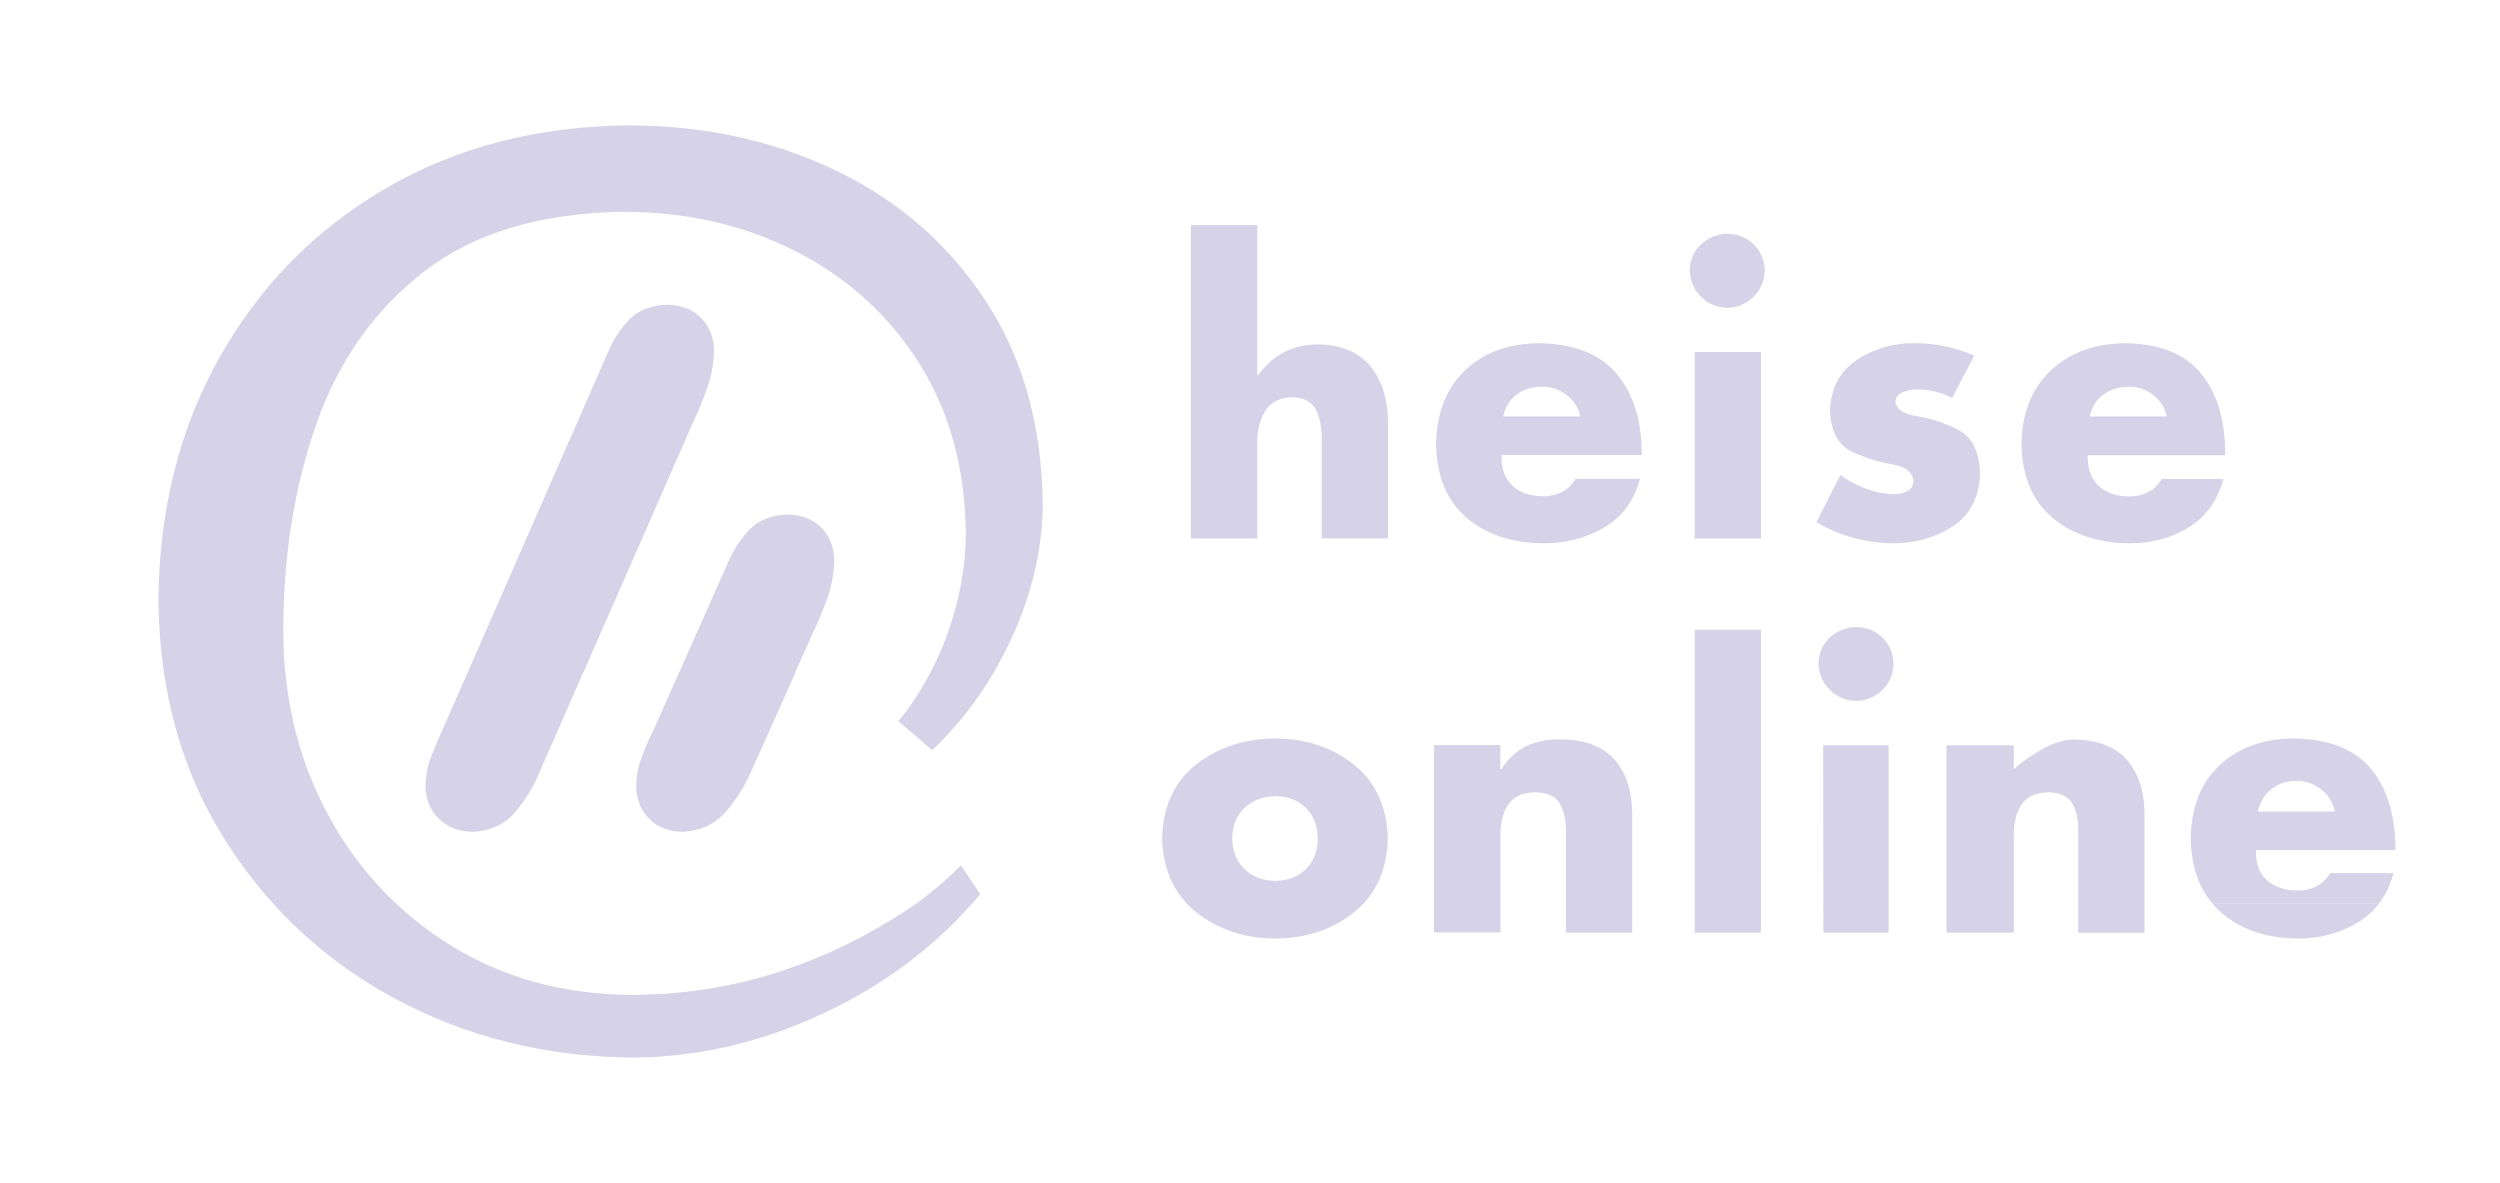
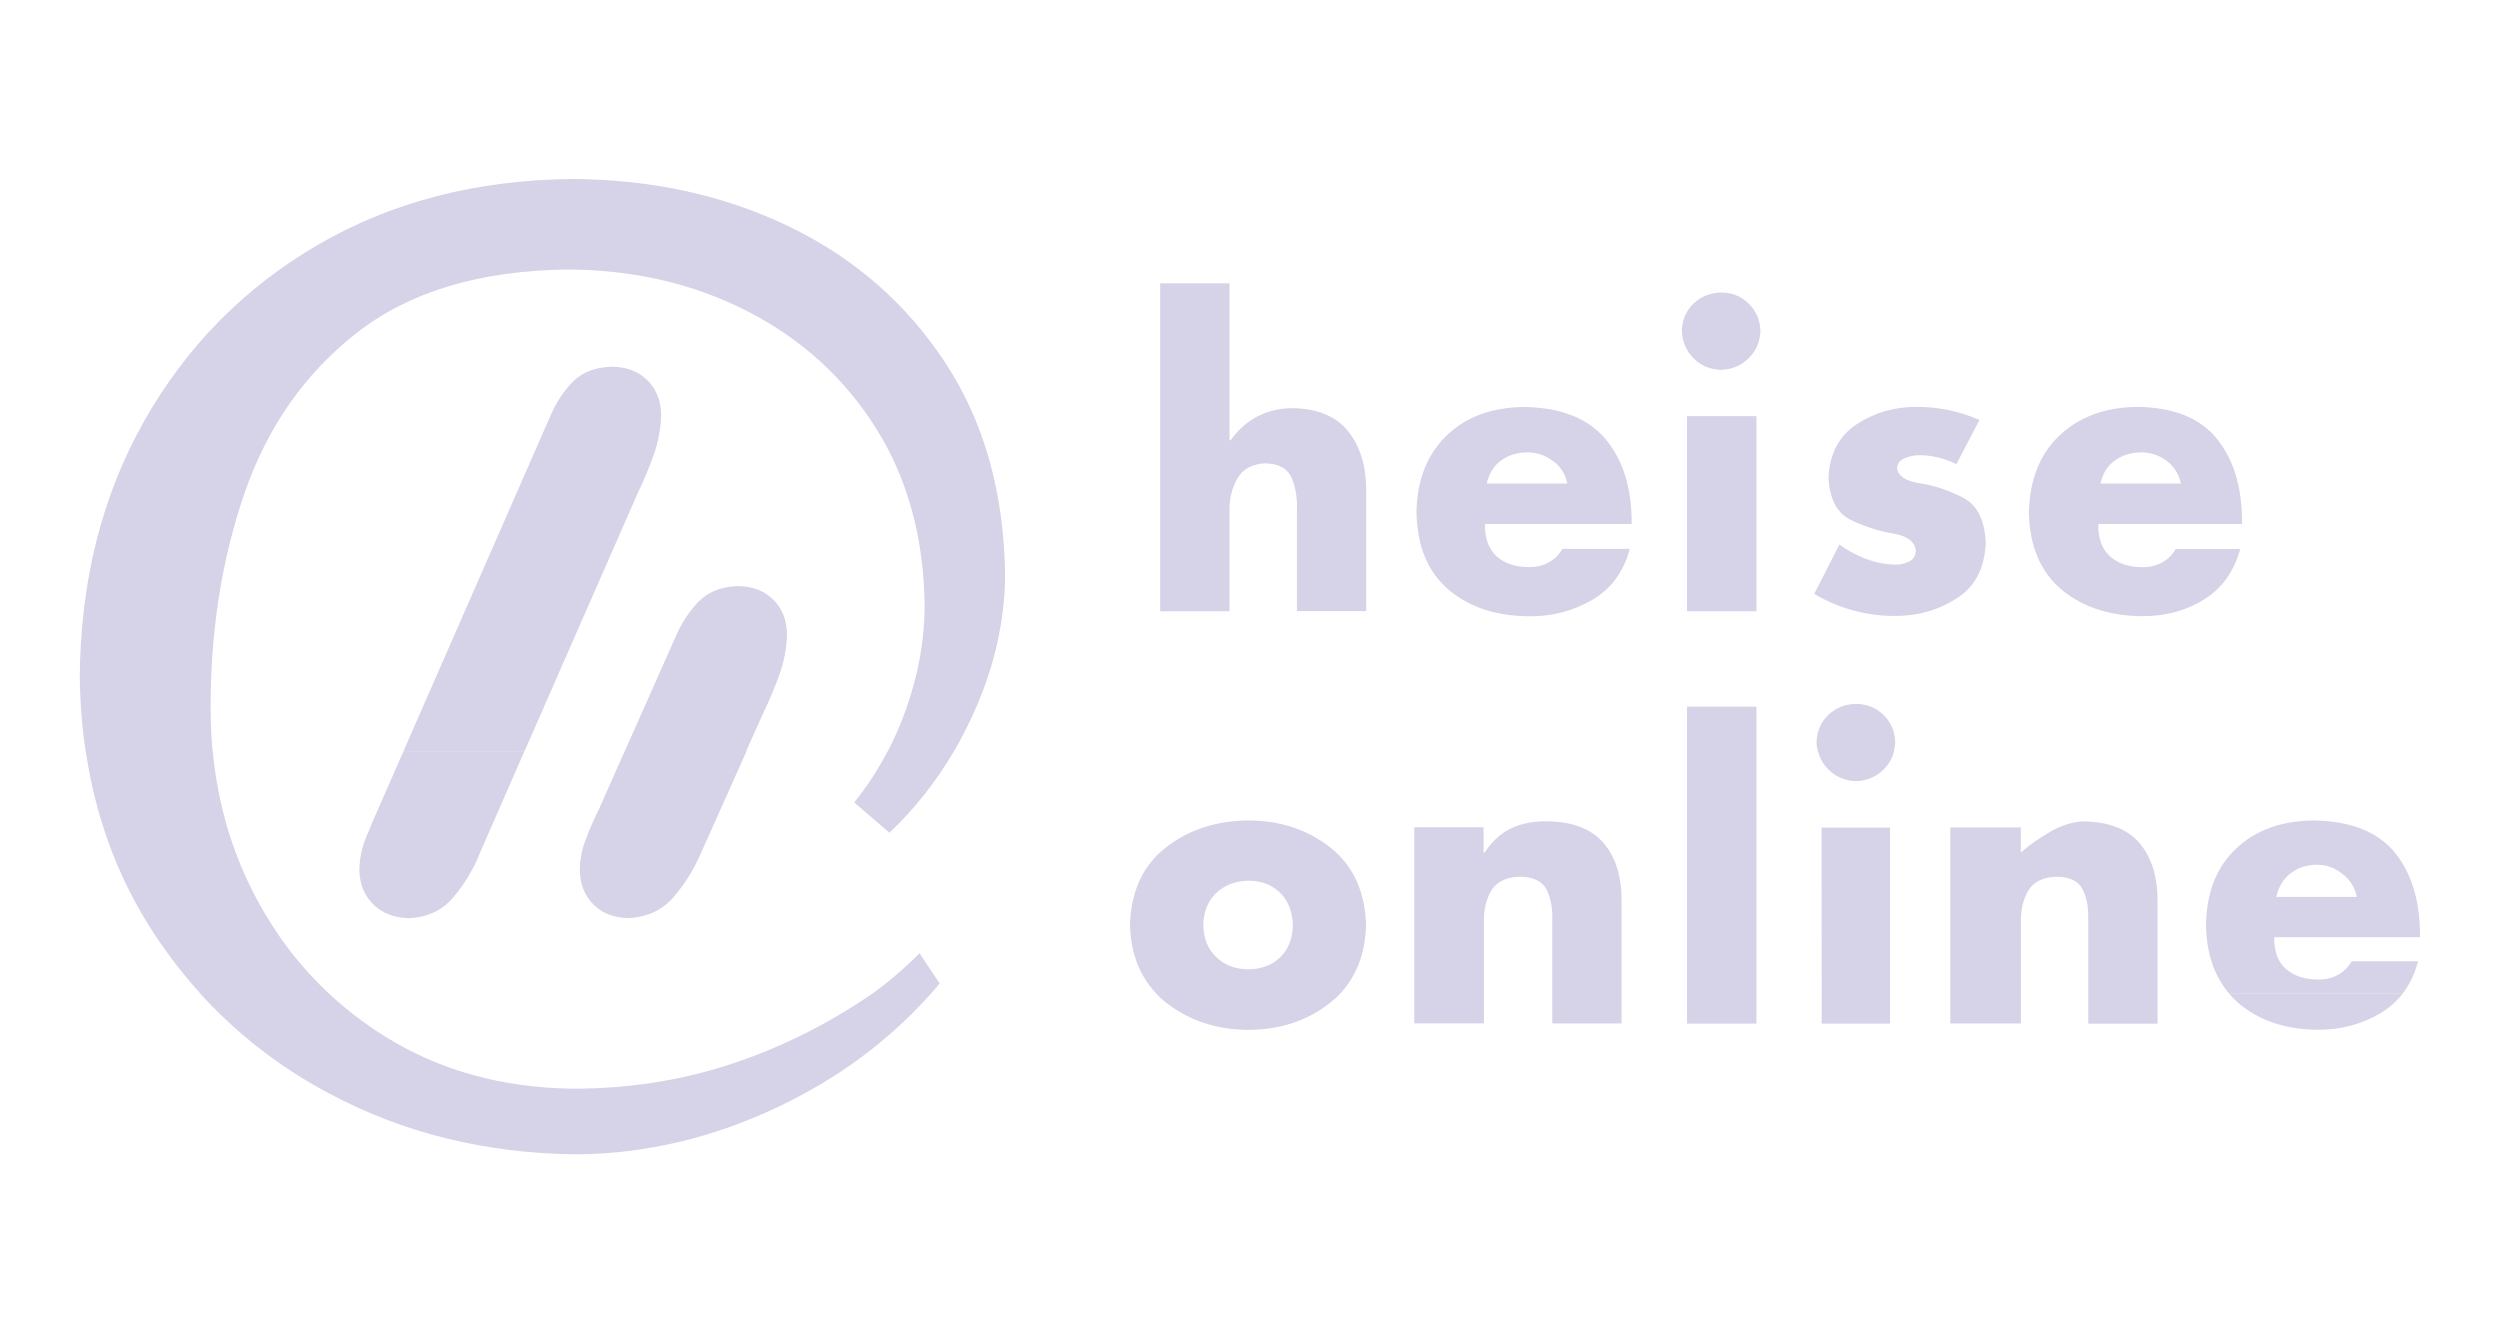
- <svg xmlns="http://www.w3.org/2000/svg" version="1.1" x="0px" y="0px" width="93px" height="44px" viewBox="-107.819 7.173 93 44" enable-background="new -107.819 7.173 93 44" xml:space="preserve">
+ <svg xmlns="http://www.w3.org/2000/svg" version="1.1" id="Ebene_1" x="0px" y="0px" width="150px" height="80px" viewBox="-28.5 -18 150 80" enable-background="new -28.5 -18 150 80" xml:space="preserve">
  <g id="svg2385">
    <g id="layer1_1_">
      <g id="g2584" transform="matrix(6.291827,0,0,6.291827,-1685.517,-1336.861)">
-         <path id="path959" fill="#D6D2E7" d="M252.368,218.958c0.204,0.225,0.444,0.413,0.721,0.562c0.423,0.228,0.894,0.345,1.414,0.349     c0.386-0.004,0.762-0.093,1.128-0.266c0.342-0.162,0.633-0.377,0.871-0.646l-0.329,0c-0.003,0.003-0.007,0.005-0.01,0.007     c-0.255,0.174-0.522,0.306-0.801,0.397c-0.279,0.091-0.575,0.137-0.887,0.137c-0.399-0.005-0.752-0.103-1.059-0.294     c-0.117-0.073-0.225-0.156-0.323-0.248H252.368z M257.77,218.958c0.017,0.018,0.036,0.035,0.057,0.052     c0.13,0.102,0.285,0.154,0.467,0.155c0.182-0.001,0.337-0.053,0.465-0.155c0.02-0.016,0.039-0.033,0.056-0.052H257.77z      M263.834,218.958c0.016,0.019,0.034,0.037,0.053,0.054c0.118,0.101,0.269,0.152,0.455,0.153c0.129,0,0.246-0.032,0.352-0.095     c0.049-0.03,0.091-0.067,0.125-0.111H263.834 M251.723,217.591c0.053,0.36,0.171,0.687,0.354,0.98     c0.087,0.139,0.184,0.268,0.291,0.386h0.726c-0.158-0.148-0.291-0.321-0.398-0.519c-0.141-0.259-0.226-0.541-0.255-0.848H251.723     z M253.519,217.591l-0.142,0.323c-0.024,0.054-0.048,0.109-0.071,0.167c-0.023,0.057-0.035,0.117-0.037,0.18     c0.002,0.081,0.028,0.146,0.08,0.196c0.051,0.05,0.118,0.075,0.199,0.077c0.107-0.005,0.192-0.045,0.255-0.121     c0.063-0.076,0.113-0.159,0.148-0.249l0.251-0.573H253.519z M254.769,217.591l-0.146,0.329c-0.027,0.054-0.051,0.109-0.073,0.166     s-0.034,0.115-0.035,0.175c0.001,0.081,0.027,0.146,0.077,0.196c0.05,0.05,0.115,0.075,0.196,0.077     c0.107-0.005,0.192-0.044,0.256-0.118c0.064-0.074,0.115-0.156,0.154-0.246l0.259-0.579H254.769z M256.255,217.591     c-0.054,0.104-0.117,0.2-0.189,0.289l0.199,0.171c0.141-0.133,0.262-0.286,0.364-0.459H256.255z M260.773,219.13h0.392v-1.791     h-0.392V219.13z M261.513,217.591c0.01,0.039,0.029,0.074,0.059,0.103c0.042,0.042,0.094,0.064,0.156,0.066     c0.061-0.002,0.113-0.024,0.156-0.066c0.03-0.03,0.049-0.064,0.059-0.103H261.513z M256.502,218.958     c0.016-0.018,0.032-0.036,0.047-0.055l-0.114-0.171c-0.082,0.083-0.17,0.158-0.263,0.226L256.502,218.958z M258.815,218.958     c0.091-0.098,0.14-0.226,0.144-0.385c-0.006-0.189-0.072-0.334-0.2-0.436c-0.128-0.102-0.283-0.154-0.465-0.155     c-0.182,0.001-0.338,0.052-0.467,0.153c-0.13,0.101-0.197,0.247-0.203,0.438c0.005,0.159,0.054,0.287,0.147,0.385H258.815z      M259.625,219.13l0-0.574c-0.001-0.07,0.013-0.13,0.043-0.179c0.03-0.049,0.084-0.075,0.162-0.077     c0.077,0.002,0.128,0.027,0.151,0.076c0.023,0.048,0.034,0.106,0.031,0.174v0.58h0.392v-0.688     c0.001-0.141-0.033-0.251-0.102-0.332c-0.068-0.08-0.175-0.121-0.319-0.123c-0.077-0.001-0.144,0.012-0.202,0.039     c-0.058,0.027-0.108,0.073-0.151,0.137h-0.006v-0.142h-0.392v1.108H259.625z M261.534,219.13h0.386v-1.108h-0.387L261.534,219.13     z M262.66,219.13v-0.574c-0.001-0.07,0.013-0.13,0.043-0.179c0.03-0.049,0.084-0.075,0.162-0.077     c0.072,0.002,0.12,0.025,0.143,0.07c0.024,0.045,0.034,0.099,0.033,0.164v0.597h0.392l0-0.688     c0.001-0.141-0.033-0.251-0.102-0.332c-0.068-0.08-0.175-0.121-0.319-0.123c-0.062,0.003-0.125,0.023-0.189,0.06     c-0.064,0.038-0.119,0.076-0.163,0.116v-0.142h-0.398l0,1.108H262.66z M264.819,218.958c0.039-0.051,0.067-0.111,0.086-0.18     h-0.375c-0.02,0.034-0.047,0.06-0.079,0.077c-0.032,0.017-0.069,0.026-0.109,0.026c-0.078,0-0.139-0.02-0.185-0.06     c-0.045-0.04-0.067-0.099-0.065-0.179h0.824c0.001-0.202-0.047-0.361-0.143-0.479c-0.097-0.118-0.25-0.178-0.459-0.181     c-0.182,0.002-0.328,0.055-0.438,0.159c-0.11,0.104-0.167,0.248-0.17,0.432c0.003,0.16,0.046,0.288,0.129,0.385H264.819z      M264.558,218.414h-0.455c0.013-0.057,0.04-0.102,0.082-0.134c0.042-0.032,0.093-0.048,0.151-0.048     c0.053,0.001,0.101,0.019,0.143,0.053C264.522,218.319,264.548,218.362,264.558,218.414z M258.545,218.573     c-0.001,0.075-0.024,0.135-0.07,0.181c-0.045,0.045-0.105,0.068-0.181,0.07c-0.075-0.001-0.136-0.024-0.183-0.07     c-0.047-0.045-0.071-0.105-0.072-0.181c0.001-0.075,0.026-0.135,0.072-0.18c0.047-0.045,0.108-0.068,0.183-0.07     c0.075,0.001,0.135,0.024,0.181,0.07C258.52,218.438,258.543,218.498,258.545,218.573 M252.44,217.591     c-0.007-0.073-0.011-0.147-0.011-0.223c-0.003-0.446,0.061-0.857,0.191-1.234c0.13-0.377,0.343-0.681,0.639-0.911     c0.296-0.23,0.692-0.349,1.188-0.355c0.376,0.002,0.715,0.081,1.018,0.237c0.303,0.156,0.545,0.376,0.724,0.66     c0.179,0.284,0.271,0.62,0.275,1.007c-0.001,0.194-0.037,0.39-0.107,0.586c-0.029,0.082-0.063,0.159-0.102,0.234h0.374     c0.038-0.065,0.073-0.133,0.106-0.204c0.119-0.26,0.181-0.522,0.184-0.786c-0.005-0.47-0.118-0.872-0.337-1.206     c-0.219-0.334-0.512-0.591-0.88-0.769c-0.368-0.178-0.777-0.268-1.227-0.27c-0.543,0.005-1.023,0.129-1.44,0.372     c-0.417,0.243-0.744,0.576-0.982,0.997c-0.238,0.422-0.359,0.903-0.363,1.444c0.002,0.146,0.013,0.286,0.033,0.422H252.44z      M254.203,217.591l0.641-1.462c0.033-0.068,0.062-0.139,0.089-0.213c0.026-0.073,0.04-0.148,0.042-0.225     c-0.001-0.081-0.027-0.146-0.077-0.196c-0.05-0.05-0.115-0.075-0.196-0.077c-0.095,0.002-0.169,0.029-0.224,0.083     c-0.054,0.054-0.099,0.123-0.134,0.207l-0.825,1.883H254.203z M255.455,217.591l0.1-0.223c0.033-0.068,0.062-0.139,0.089-0.212     c0.026-0.073,0.04-0.148,0.042-0.225c-0.001-0.081-0.027-0.147-0.077-0.196c-0.05-0.05-0.115-0.075-0.196-0.077     c-0.095,0.002-0.169,0.031-0.224,0.085c-0.054,0.055-0.099,0.123-0.134,0.205l-0.286,0.644H255.455z M261.942,217.591     c0.004-0.017,0.007-0.034,0.007-0.052c-0.002-0.061-0.024-0.112-0.066-0.153c-0.042-0.041-0.094-0.062-0.156-0.063     c-0.061,0.002-0.113,0.023-0.156,0.063c-0.042,0.041-0.064,0.091-0.066,0.153c0,0.018,0.003,0.036,0.007,0.052H261.942z      M263.91,216.305c0.001-0.199-0.045-0.358-0.14-0.477c-0.095-0.119-0.245-0.18-0.451-0.183c-0.182,0.002-0.329,0.056-0.441,0.162     c-0.112,0.106-0.169,0.251-0.173,0.435c0.004,0.191,0.066,0.336,0.185,0.436c0.119,0.099,0.272,0.149,0.458,0.15     c0.129,0,0.244-0.031,0.346-0.094c0.102-0.063,0.171-0.159,0.205-0.286h-0.364c-0.02,0.034-0.047,0.06-0.079,0.077     c-0.032,0.017-0.069,0.026-0.109,0.026c-0.078,0-0.139-0.021-0.185-0.062c-0.045-0.042-0.067-0.102-0.065-0.182H263.91z      M261.188,215.214c-0.002-0.061-0.024-0.112-0.066-0.153c-0.042-0.041-0.094-0.062-0.156-0.063     c-0.061,0.002-0.113,0.023-0.156,0.063c-0.042,0.041-0.064,0.091-0.066,0.153c0.002,0.061,0.024,0.113,0.066,0.156     c0.042,0.042,0.094,0.064,0.156,0.066c0.061-0.002,0.113-0.024,0.156-0.066C261.164,215.327,261.186,215.275,261.188,215.214z      M262.461,216.413c-0.006-0.13-0.049-0.215-0.13-0.256c-0.08-0.041-0.161-0.068-0.241-0.08c-0.08-0.012-0.124-0.041-0.13-0.085     c0.002-0.028,0.017-0.047,0.045-0.058c0.028-0.011,0.055-0.016,0.08-0.016c0.037,0,0.074,0.004,0.109,0.013     c0.036,0.009,0.069,0.021,0.101,0.038l0.131-0.25c-0.114-0.05-0.233-0.075-0.358-0.074c-0.125,0-0.237,0.033-0.337,0.099     c-0.099,0.066-0.152,0.166-0.158,0.299c0.006,0.124,0.049,0.204,0.128,0.242c0.079,0.037,0.159,0.063,0.238,0.076     c0.079,0.013,0.122,0.046,0.128,0.097c-0.002,0.031-0.015,0.052-0.04,0.063c-0.025,0.011-0.051,0.017-0.079,0.016     c-0.055-0.001-0.11-0.012-0.165-0.033c-0.055-0.021-0.104-0.048-0.148-0.08l-0.142,0.279c0.068,0.04,0.14,0.071,0.216,0.092     c0.076,0.021,0.153,0.032,0.233,0.033c0.133,0.001,0.252-0.032,0.355-0.099C262.401,216.663,262.455,216.557,262.461,216.413z      M260.773,216.8h0.392v-1.103h-0.392V216.8z M260.46,216.305c0.001-0.202-0.049-0.361-0.148-0.479     c-0.1-0.118-0.253-0.178-0.46-0.181c-0.182,0.002-0.328,0.056-0.438,0.162c-0.11,0.106-0.167,0.251-0.17,0.435     c0.004,0.191,0.064,0.336,0.182,0.436c0.117,0.099,0.269,0.149,0.455,0.15c0.129,0.001,0.247-0.03,0.355-0.092     c0.107-0.062,0.178-0.158,0.214-0.289h-0.381c-0.02,0.034-0.046,0.06-0.079,0.077c-0.032,0.017-0.069,0.026-0.109,0.026     c-0.078,0-0.139-0.021-0.185-0.062c-0.045-0.042-0.067-0.102-0.065-0.182H260.46z M258.96,216.8v-0.682     c0-0.136-0.033-0.247-0.101-0.333c-0.068-0.086-0.172-0.13-0.314-0.133c-0.149,0.001-0.266,0.062-0.352,0.182h-0.006v-0.887     h-0.392v1.853h0.392v-0.568c-0.001-0.068,0.014-0.129,0.045-0.183c0.031-0.053,0.084-0.082,0.16-0.085     c0.077,0.003,0.126,0.032,0.148,0.087c0.022,0.054,0.031,0.115,0.028,0.18v0.568H258.96z M263.564,216.078h-0.455     c0.013-0.057,0.04-0.101,0.083-0.131c0.042-0.03,0.093-0.045,0.151-0.045c0.053,0.001,0.1,0.017,0.143,0.05     C263.527,215.984,263.553,216.026,263.564,216.078z M260.096,216.078h-0.455c0.013-0.057,0.04-0.101,0.082-0.131     c0.042-0.03,0.093-0.045,0.151-0.045c0.053,0.001,0.1,0.017,0.143,0.05C260.06,215.984,260.086,216.026,260.096,216.078" />
+         <path id="path959" fill="#D6D2E7" d="M265.266,219.086c0.344,0.379,0.749,0.697,1.217,0.948c0.714,0.385,1.508,0.582,2.386,0.589     c0.651-0.007,1.286-0.157,1.904-0.449c0.577-0.273,1.068-0.636,1.47-1.09h-0.555c-0.005,0.005-0.012,0.009-0.017,0.012     c-0.43,0.294-0.881,0.516-1.352,0.67c-0.471,0.154-0.97,0.231-1.497,0.231c-0.673-0.009-1.269-0.174-1.787-0.496     c-0.197-0.123-0.38-0.263-0.545-0.418h-1.223V219.086z M274.381,219.086c0.029,0.03,0.061,0.059,0.096,0.088     c0.219,0.172,0.481,0.26,0.788,0.262c0.307-0.002,0.569-0.089,0.784-0.262c0.034-0.027,0.066-0.056,0.095-0.088H274.381z      M284.613,219.086c0.027,0.032,0.057,0.062,0.089,0.091c0.199,0.17,0.454,0.257,0.768,0.258c0.218,0,0.415-0.054,0.594-0.16     c0.083-0.051,0.153-0.113,0.211-0.187h-1.662 M264.178,216.779c0.09,0.607,0.289,1.159,0.597,1.654     c0.147,0.234,0.311,0.452,0.491,0.651h1.225c-0.267-0.25-0.491-0.541-0.672-0.876c-0.238-0.437-0.381-0.913-0.43-1.431h-1.212     V216.779z M267.208,216.779l-0.239,0.545c-0.041,0.091-0.081,0.184-0.12,0.282c-0.039,0.096-0.059,0.197-0.062,0.304     c0.003,0.137,0.047,0.246,0.135,0.331c0.086,0.084,0.199,0.126,0.336,0.13c0.181-0.008,0.324-0.076,0.43-0.205     c0.106-0.128,0.191-0.268,0.25-0.42l0.423-0.967H267.208z M269.317,216.779l-0.246,0.555c-0.046,0.091-0.086,0.184-0.123,0.28     c-0.037,0.096-0.057,0.194-0.059,0.295c0.002,0.137,0.046,0.246,0.13,0.331c0.084,0.084,0.194,0.126,0.331,0.13     c0.181-0.008,0.324-0.075,0.432-0.199c0.108-0.124,0.194-0.263,0.26-0.415l0.437-0.977H269.317z M271.825,216.779     c-0.091,0.175-0.197,0.337-0.319,0.488l0.336,0.289c0.238-0.224,0.442-0.483,0.614-0.775h-0.631V216.779z M279.448,219.376h0.662     v-3.022h-0.662V219.376z M280.697,216.779c0.017,0.066,0.049,0.125,0.1,0.174c0.071,0.071,0.159,0.108,0.263,0.111     c0.103-0.003,0.191-0.041,0.263-0.111c0.051-0.051,0.083-0.108,0.099-0.174H280.697z M272.242,219.086     c0.027-0.03,0.054-0.061,0.079-0.093l-0.192-0.288c-0.138,0.14-0.287,0.267-0.444,0.382H272.242z M276.144,219.086     c0.153-0.165,0.236-0.382,0.243-0.65c-0.01-0.319-0.121-0.564-0.337-0.736c-0.216-0.172-0.477-0.26-0.784-0.261     c-0.307,0.002-0.57,0.088-0.788,0.258c-0.219,0.17-0.332,0.417-0.342,0.739c0.008,0.268,0.091,0.484,0.248,0.65H276.144z      M277.511,219.376v-0.969c-0.002-0.118,0.022-0.219,0.072-0.302c0.051-0.083,0.142-0.126,0.273-0.13     c0.13,0.003,0.216,0.046,0.255,0.128c0.039,0.081,0.057,0.179,0.052,0.294v0.978h0.661v-1.161     c0.002-0.238-0.055-0.423-0.172-0.56c-0.115-0.135-0.296-0.204-0.538-0.207c-0.13-0.002-0.243,0.02-0.341,0.066     c-0.097,0.045-0.182,0.123-0.255,0.231h-0.01v-0.24h-0.661v1.87h0.663V219.376z M280.732,219.376h0.652v-1.869h-0.653     L280.732,219.376z M282.632,219.376v-0.969c-0.002-0.118,0.022-0.219,0.072-0.302c0.051-0.083,0.142-0.126,0.273-0.13     c0.121,0.003,0.203,0.042,0.242,0.119c0.04,0.075,0.057,0.166,0.055,0.276v1.007h0.661v-1.161     c0.002-0.238-0.056-0.424-0.172-0.561c-0.115-0.135-0.295-0.204-0.538-0.207c-0.105,0.005-0.211,0.039-0.319,0.102     c-0.108,0.064-0.201,0.128-0.275,0.196v-0.24h-0.672v1.869H282.632z M286.275,219.086c0.066-0.086,0.113-0.188,0.145-0.304     h-0.633c-0.034,0.057-0.079,0.101-0.133,0.13c-0.054,0.029-0.116,0.044-0.184,0.044c-0.132,0-0.235-0.034-0.312-0.102     c-0.076-0.068-0.113-0.167-0.11-0.302h1.39c0.002-0.341-0.079-0.609-0.241-0.808c-0.164-0.199-0.422-0.3-0.774-0.305     c-0.307,0.003-0.554,0.093-0.739,0.268c-0.186,0.175-0.282,0.418-0.287,0.729c0.005,0.27,0.078,0.486,0.218,0.65H286.275z      M285.835,218.168h-0.768c0.022-0.096,0.067-0.172,0.138-0.226c0.071-0.054,0.157-0.081,0.255-0.081     c0.09,0.002,0.17,0.032,0.241,0.09C285.774,218.007,285.818,218.08,285.835,218.168z M275.689,218.436     c-0.002,0.126-0.04,0.228-0.118,0.305c-0.076,0.076-0.177,0.115-0.305,0.118c-0.126-0.002-0.229-0.04-0.309-0.118     c-0.079-0.076-0.12-0.177-0.122-0.305c0.002-0.127,0.044-0.228,0.122-0.304c0.079-0.076,0.182-0.115,0.309-0.119     c0.126,0.002,0.228,0.041,0.305,0.119C275.646,218.208,275.685,218.309,275.689,218.436 M265.388,216.779     c-0.012-0.123-0.019-0.248-0.019-0.376c-0.005-0.753,0.103-1.446,0.322-2.082c0.219-0.636,0.579-1.149,1.078-1.537     c0.499-0.388,1.168-0.589,2.005-0.599c0.634,0.003,1.206,0.137,1.718,0.4c0.511,0.263,0.92,0.634,1.222,1.114     c0.302,0.479,0.457,1.046,0.464,1.699c-0.002,0.327-0.062,0.658-0.181,0.989c-0.049,0.138-0.106,0.268-0.172,0.395h0.631     c0.064-0.11,0.123-0.224,0.179-0.345c0.201-0.438,0.305-0.88,0.31-1.326c-0.008-0.793-0.199-1.471-0.569-2.035     c-0.37-0.564-0.864-0.997-1.485-1.298c-0.621-0.3-1.311-0.452-2.07-0.456c-0.916,0.008-1.726,0.218-2.43,0.628     c-0.704,0.41-1.255,0.972-1.657,1.682c-0.402,0.712-0.606,1.524-0.613,2.437c0.003,0.246,0.022,0.482,0.056,0.712h1.21V216.779z      M268.362,216.779l1.082-2.467c0.056-0.115,0.105-0.235,0.15-0.359c0.044-0.123,0.067-0.25,0.071-0.38     c-0.002-0.137-0.046-0.246-0.13-0.331c-0.085-0.084-0.194-0.126-0.331-0.13c-0.16,0.003-0.285,0.049-0.378,0.14     c-0.091,0.091-0.167,0.207-0.226,0.349l-1.392,3.177H268.362L268.362,216.779z M270.475,216.779l0.169-0.376     c0.056-0.115,0.105-0.234,0.15-0.358c0.044-0.123,0.068-0.25,0.071-0.38c-0.002-0.137-0.046-0.248-0.13-0.331     c-0.084-0.084-0.194-0.126-0.331-0.13c-0.16,0.003-0.285,0.052-0.378,0.144c-0.091,0.093-0.167,0.207-0.226,0.346l-0.483,1.087     h1.158V216.779z M281.421,216.779c0.007-0.029,0.012-0.057,0.012-0.088c-0.003-0.103-0.041-0.189-0.111-0.258     c-0.071-0.069-0.159-0.105-0.264-0.106c-0.103,0.003-0.191,0.038-0.263,0.106c-0.071,0.069-0.108,0.154-0.112,0.258     c0,0.03,0.005,0.061,0.012,0.088H281.421z M284.741,214.609c0.002-0.336-0.076-0.604-0.236-0.805     c-0.16-0.201-0.413-0.304-0.761-0.309c-0.307,0.003-0.555,0.094-0.744,0.273c-0.189,0.179-0.285,0.424-0.292,0.734     c0.007,0.322,0.111,0.567,0.312,0.736c0.201,0.167,0.459,0.251,0.773,0.253c0.218,0,0.412-0.052,0.584-0.158     c0.172-0.106,0.288-0.269,0.346-0.483h-0.614c-0.034,0.057-0.079,0.102-0.133,0.13c-0.054,0.029-0.116,0.044-0.184,0.044     c-0.132,0-0.235-0.036-0.312-0.105c-0.076-0.071-0.113-0.172-0.11-0.307h1.372V214.609z M280.148,212.768     c-0.004-0.103-0.041-0.189-0.112-0.258c-0.07-0.069-0.158-0.105-0.263-0.106c-0.103,0.003-0.191,0.039-0.263,0.106     c-0.071,0.069-0.108,0.153-0.111,0.258c0.003,0.103,0.04,0.191,0.111,0.263c0.07,0.071,0.159,0.108,0.263,0.111     c0.103-0.003,0.19-0.04,0.263-0.111C280.108,212.959,280.145,212.871,280.148,212.768z M282.297,214.791     c-0.011-0.219-0.083-0.362-0.22-0.432c-0.135-0.069-0.272-0.115-0.407-0.135c-0.135-0.02-0.209-0.069-0.219-0.143     c0.003-0.047,0.029-0.079,0.076-0.098c0.047-0.019,0.093-0.027,0.135-0.027c0.062,0,0.124,0.007,0.184,0.022     c0.061,0.015,0.116,0.035,0.17,0.064l0.221-0.422c-0.192-0.084-0.393-0.126-0.604-0.125c-0.211,0-0.4,0.056-0.569,0.167     c-0.167,0.111-0.256,0.28-0.267,0.505c0.01,0.209,0.083,0.344,0.216,0.408c0.133,0.062,0.268,0.106,0.401,0.128     c0.134,0.022,0.206,0.077,0.216,0.163c-0.004,0.052-0.025,0.088-0.068,0.106c-0.042,0.019-0.086,0.029-0.133,0.027     c-0.093-0.002-0.186-0.02-0.278-0.056c-0.093-0.035-0.175-0.081-0.25-0.135l-0.24,0.471c0.115,0.067,0.237,0.12,0.364,0.155     c0.128,0.035,0.258,0.054,0.393,0.055c0.224,0.002,0.425-0.054,0.599-0.167C282.195,215.213,282.286,215.034,282.297,214.791z      M279.448,215.444h0.662v-1.861h-0.662V215.444z M278.92,214.609c0.002-0.341-0.083-0.609-0.25-0.808     c-0.169-0.199-0.427-0.3-0.776-0.305c-0.307,0.003-0.553,0.094-0.739,0.273c-0.186,0.179-0.282,0.424-0.287,0.734     c0.007,0.322,0.108,0.567,0.307,0.736c0.197,0.167,0.454,0.251,0.768,0.253c0.218,0.002,0.416-0.05,0.599-0.155     c0.181-0.105,0.3-0.267,0.361-0.488h-0.643c-0.034,0.057-0.078,0.101-0.133,0.13c-0.054,0.029-0.117,0.044-0.184,0.044     c-0.132,0-0.235-0.035-0.312-0.104c-0.076-0.071-0.113-0.172-0.11-0.307h1.399V214.609z M276.389,215.444v-1.151     c0-0.229-0.056-0.417-0.17-0.562c-0.115-0.145-0.29-0.219-0.53-0.224c-0.251,0.002-0.449,0.105-0.594,0.307h-0.01v-1.497h-0.661     v3.127h0.661v-0.959c-0.002-0.115,0.024-0.217,0.076-0.309c0.052-0.089,0.142-0.138,0.27-0.143     c0.13,0.005,0.213,0.054,0.25,0.147c0.037,0.091,0.052,0.194,0.047,0.304v0.959h0.661V215.444z M284.158,214.226h-0.768     c0.022-0.096,0.068-0.17,0.14-0.221c0.071-0.051,0.157-0.076,0.255-0.076c0.09,0.002,0.169,0.029,0.242,0.084     C284.095,214.067,284.139,214.138,284.158,214.226z M278.306,214.226h-0.768c0.022-0.096,0.067-0.17,0.138-0.221     c0.071-0.051,0.157-0.076,0.255-0.076c0.089,0.002,0.169,0.029,0.241,0.084C278.245,214.067,278.289,214.138,278.306,214.226" />
      </g>
    </g>
  </g>
  <g id="Ebene_2">
</g>
</svg>
